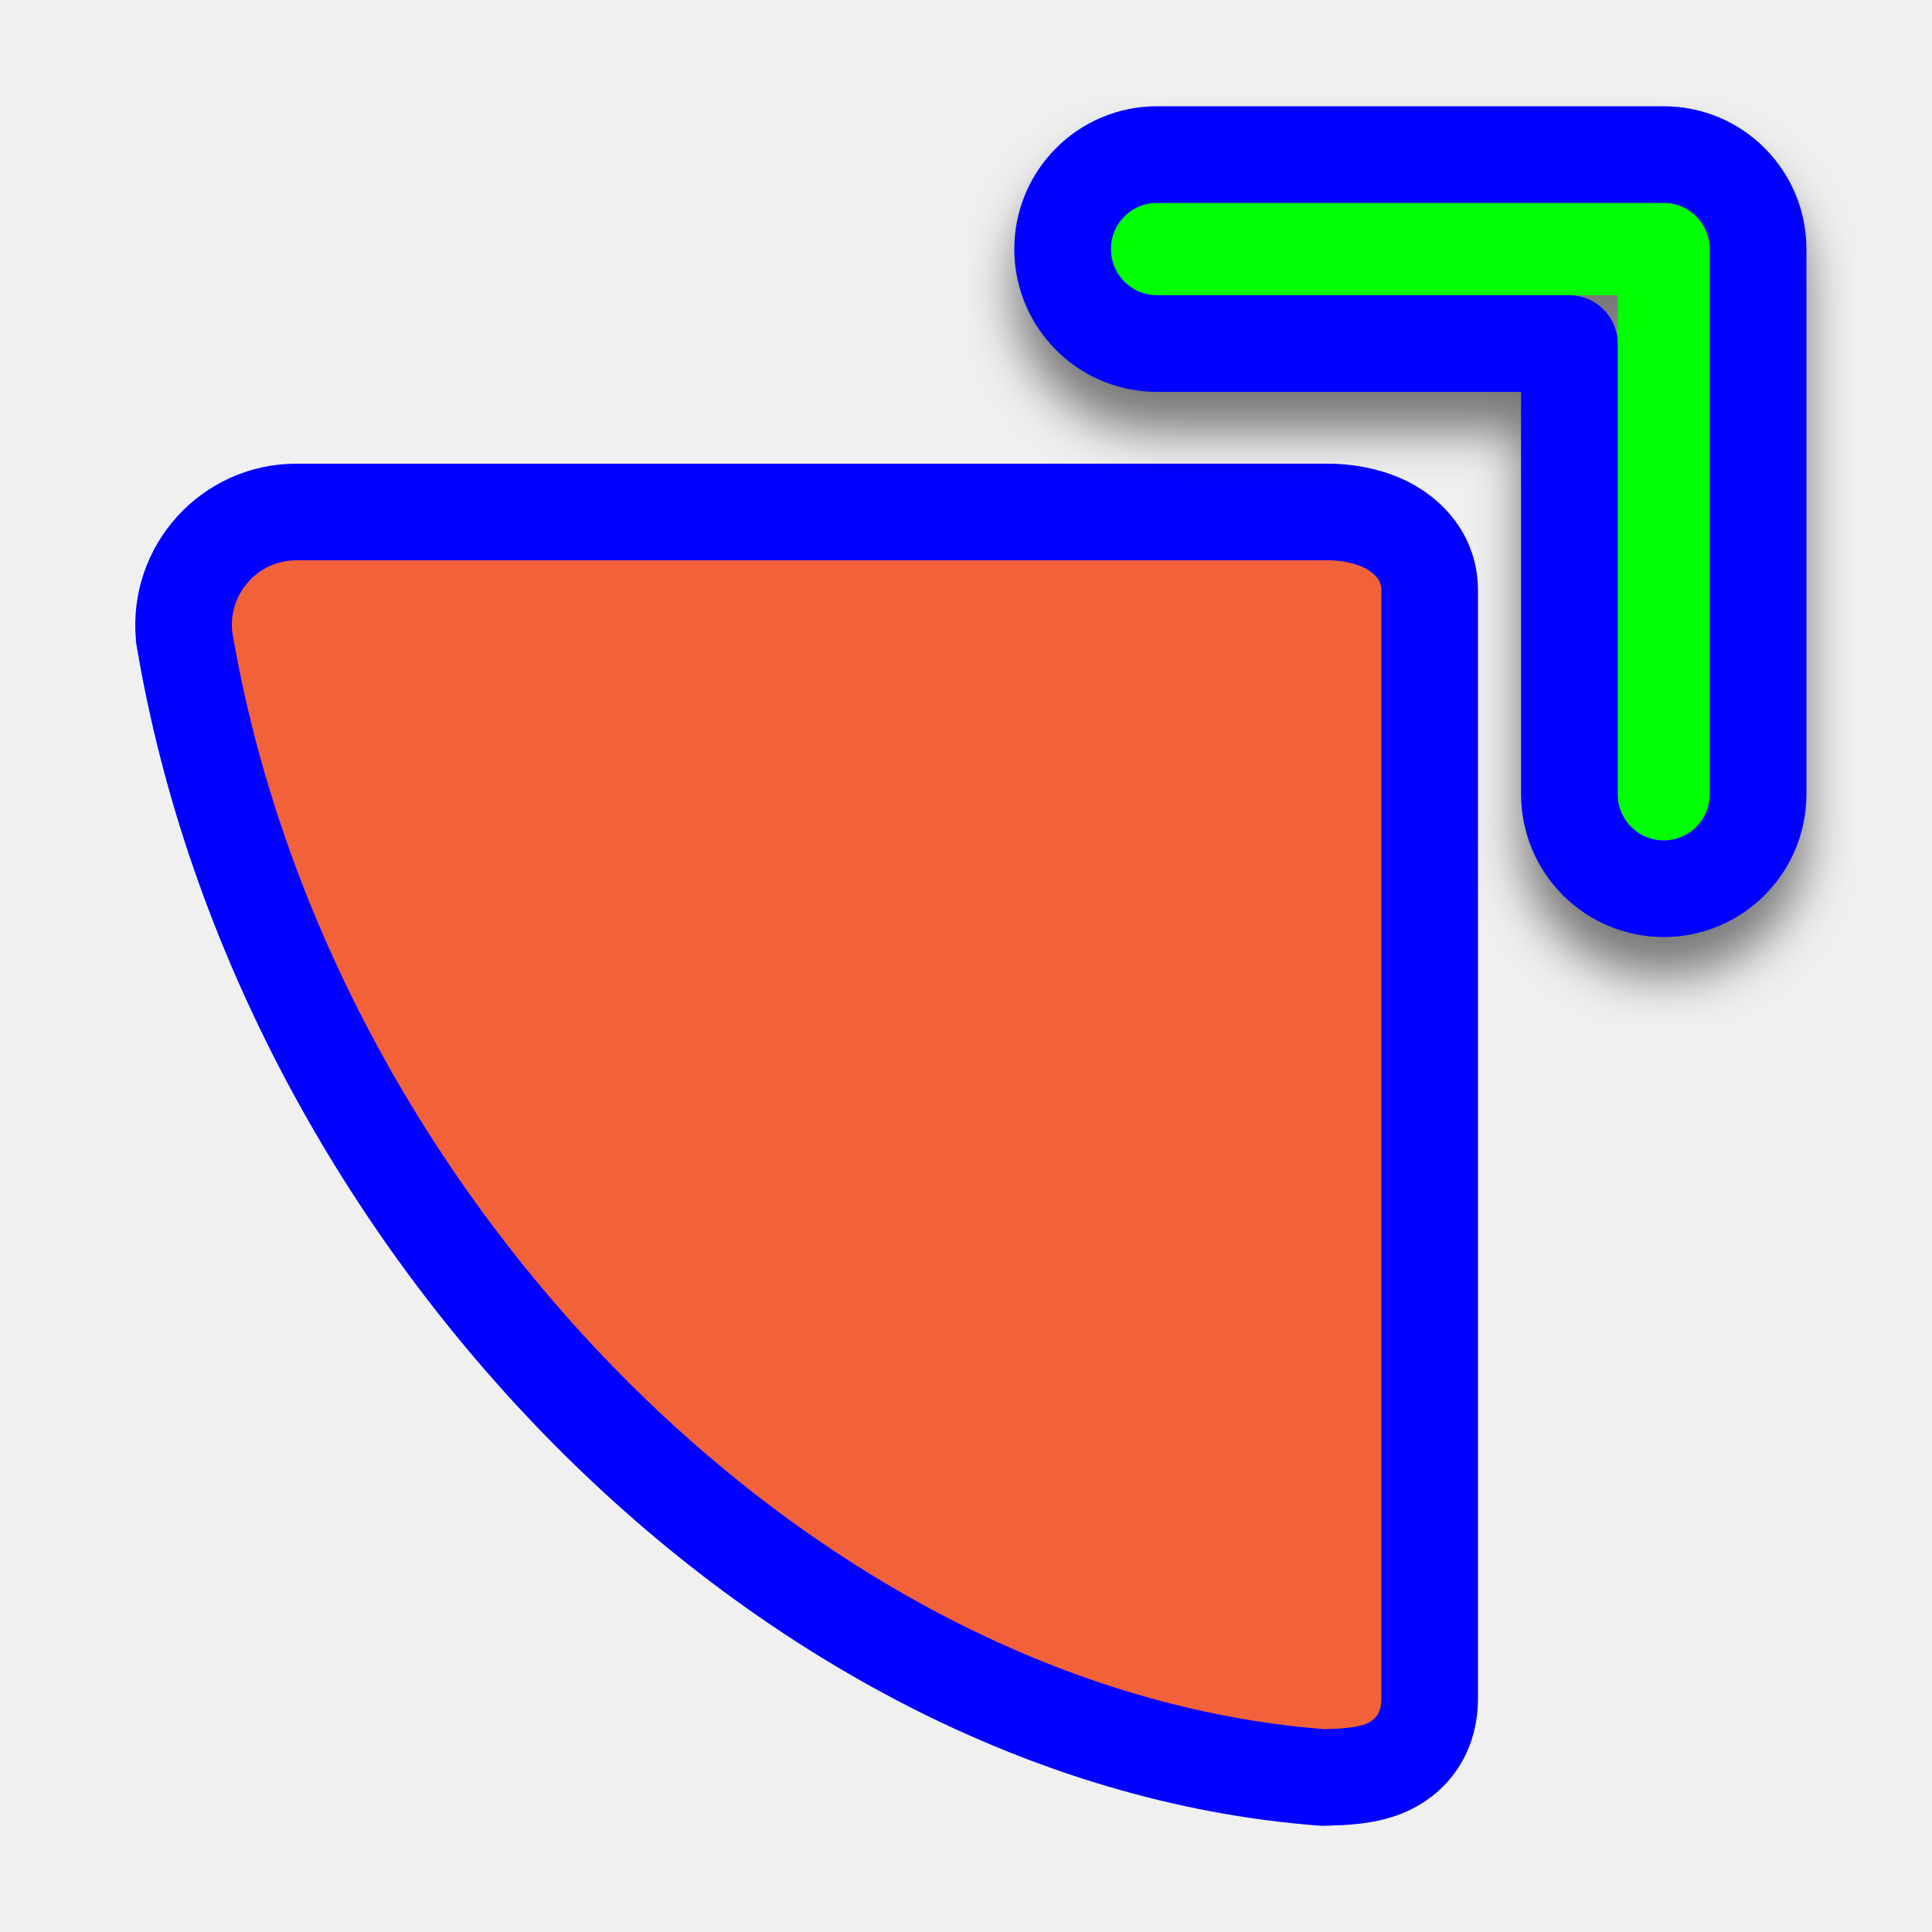
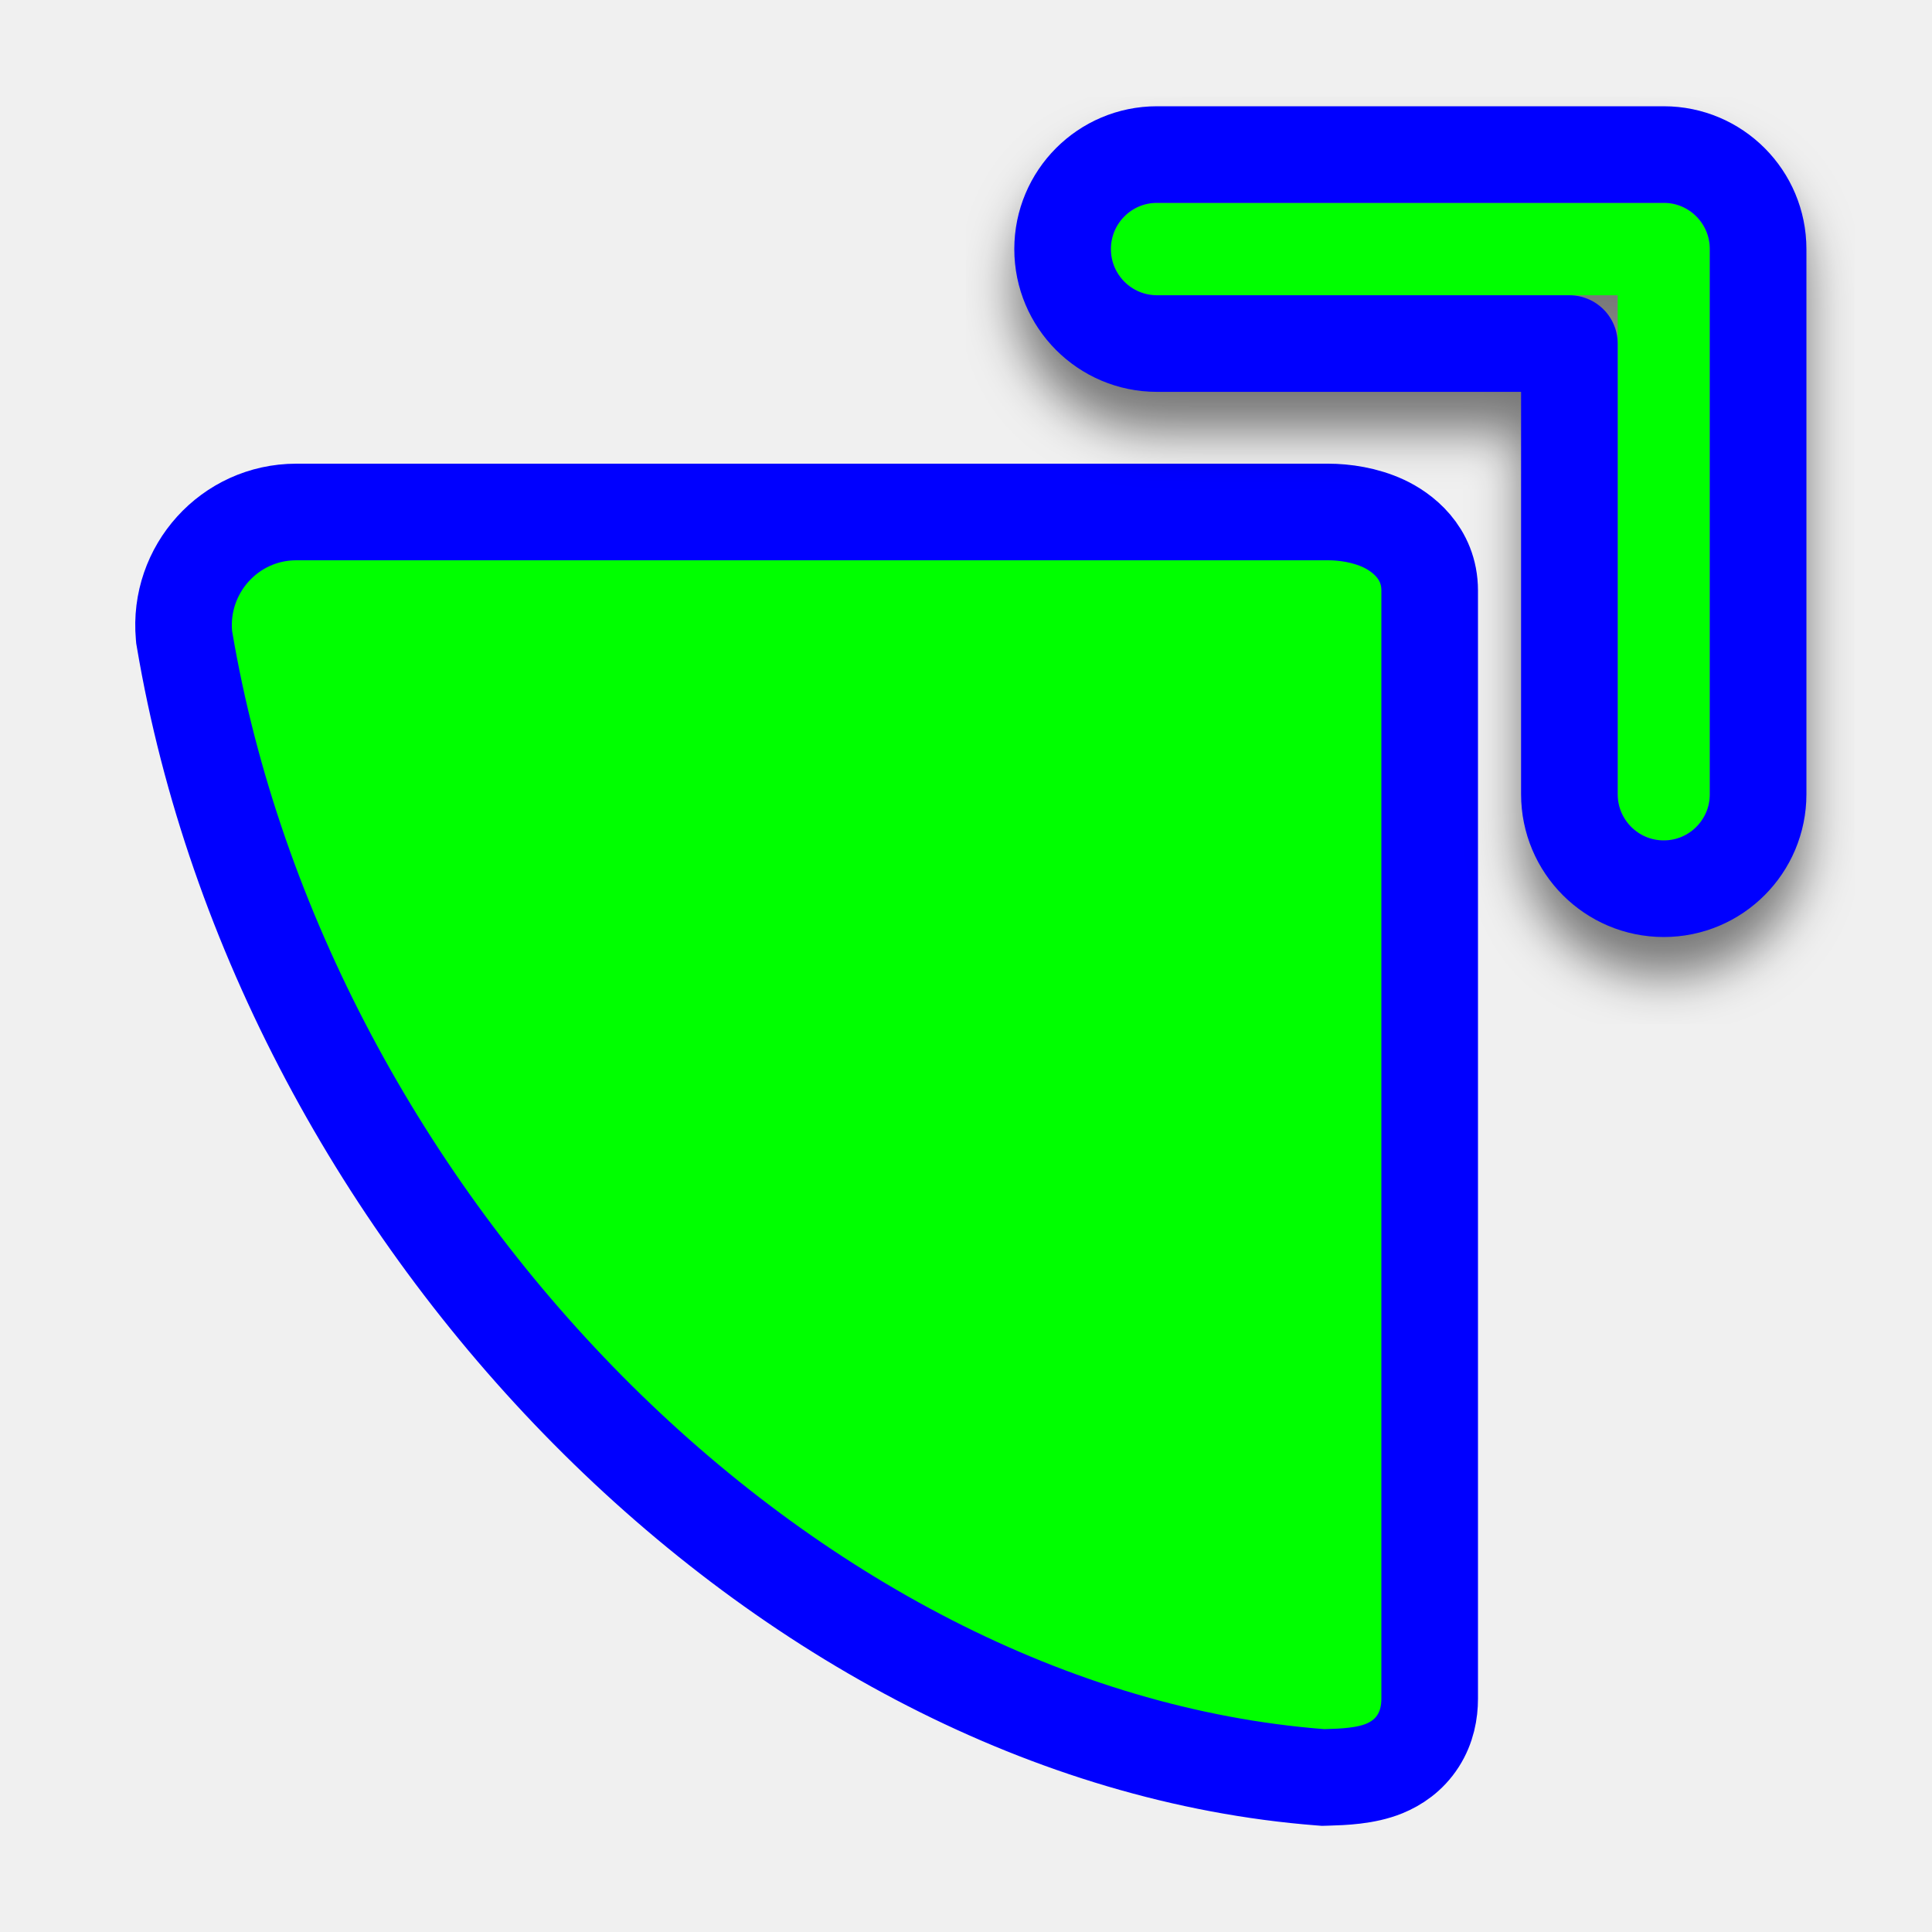
<svg xmlns="http://www.w3.org/2000/svg" width="200" height="200" viewBox="0 0 200 200" fill="none">
  <g clip-path="url(#clip0_55_187)">
-     <path d="M30.671 53L30.667 53C23.772 53.006 18.436 58.954 19.048 65.775L19.065 65.969L19.098 66.161C24.208 96.4 39.8 124.706 60.886 145.99C81.954 167.257 108.825 181.818 136.701 183.985L136.972 184.006L137.243 183.998C137.306 183.996 137.371 183.994 137.437 183.992C138.98 183.946 141.35 183.875 143.299 183.078C144.515 182.582 145.84 181.714 146.794 180.229C147.727 178.778 148 177.211 148 175.848V61.136C148 57.163 145.07 55.051 143.235 54.197C141.319 53.306 139.177 53 137.489 53C137.488 53 137.488 53 137.488 53L30.671 53Z" fill="#F1613A" stroke="#0000FF" stroke-width="10" />
+     <path d="M30.671 53L30.667 53C23.772 53.006 18.436 58.954 19.048 65.775L19.065 65.969L19.098 66.161C24.208 96.4 39.8 124.706 60.886 145.99C81.954 167.257 108.825 181.818 136.701 183.985L136.972 184.006L137.243 183.998C137.306 183.996 137.371 183.994 137.437 183.992C138.98 183.946 141.35 183.875 143.299 183.078C144.515 182.582 145.84 181.714 146.794 180.229C147.727 178.778 148 177.211 148 175.848V61.136C148 57.163 145.07 55.051 143.235 54.197C141.319 53.306 139.177 53 137.489 53C137.488 53 137.488 53 137.488 53L30.671 53Z" fill="#00FF00" stroke="#0000FF" stroke-width="10" />
    <g filter="url(#filter0_d_55_187)">
      <path fill-rule="evenodd" clip-rule="evenodd" d="M172.231 87C169.597 87 167.462 84.859 167.462 82.217V30.565H119.769C117.135 30.565 115 28.424 115 25.783C115 23.141 117.135 21 119.769 21H172.231C174.865 21 177 23.141 177 25.783V82.217C177 84.859 174.865 87 172.231 87Z" fill="#00FF00" />
      <path d="M162.462 82.217C162.462 87.607 166.822 92 172.231 92C177.639 92 182 87.607 182 82.217V25.783C182 20.393 177.639 16 172.231 16H119.769C114.361 16 110 20.393 110 25.783C110 31.172 114.361 35.565 119.769 35.565H162.462V82.217Z" stroke="#0000FF" stroke-width="10" stroke-linecap="round" stroke-linejoin="round" />
    </g>
  </g>
  <defs>
    <filter id="filter0_d_55_187" x="100" y="10" width="92" height="96" filterUnits="userSpaceOnUse" color-interpolation-filters="sRGB">
      <feFlood flood-opacity="0" result="BackgroundImageFix" />
      <feColorMatrix in="SourceAlpha" type="matrix" values="0 0 0 0 0 0 0 0 0 0 0 0 0 0 0 0 0 0 127 0" result="hardAlpha" />
      <feOffset dy="4" />
      <feGaussianBlur stdDeviation="2.5" />
      <feColorMatrix type="matrix" values="0 0 0 0 0 0 0 0 0 0 0 0 0 0 0 0 0 0 0.5 0" />
      <feBlend mode="normal" in2="BackgroundImageFix" result="effect1_dropShadow_55_187" />
      <feBlend mode="normal" in="SourceGraphic" in2="effect1_dropShadow_55_187" result="shape" />
    </filter>
    <clipPath id="clip0_55_187">
      <rect width="200" height="200" fill="white" />
    </clipPath>
  </defs>
</svg>
